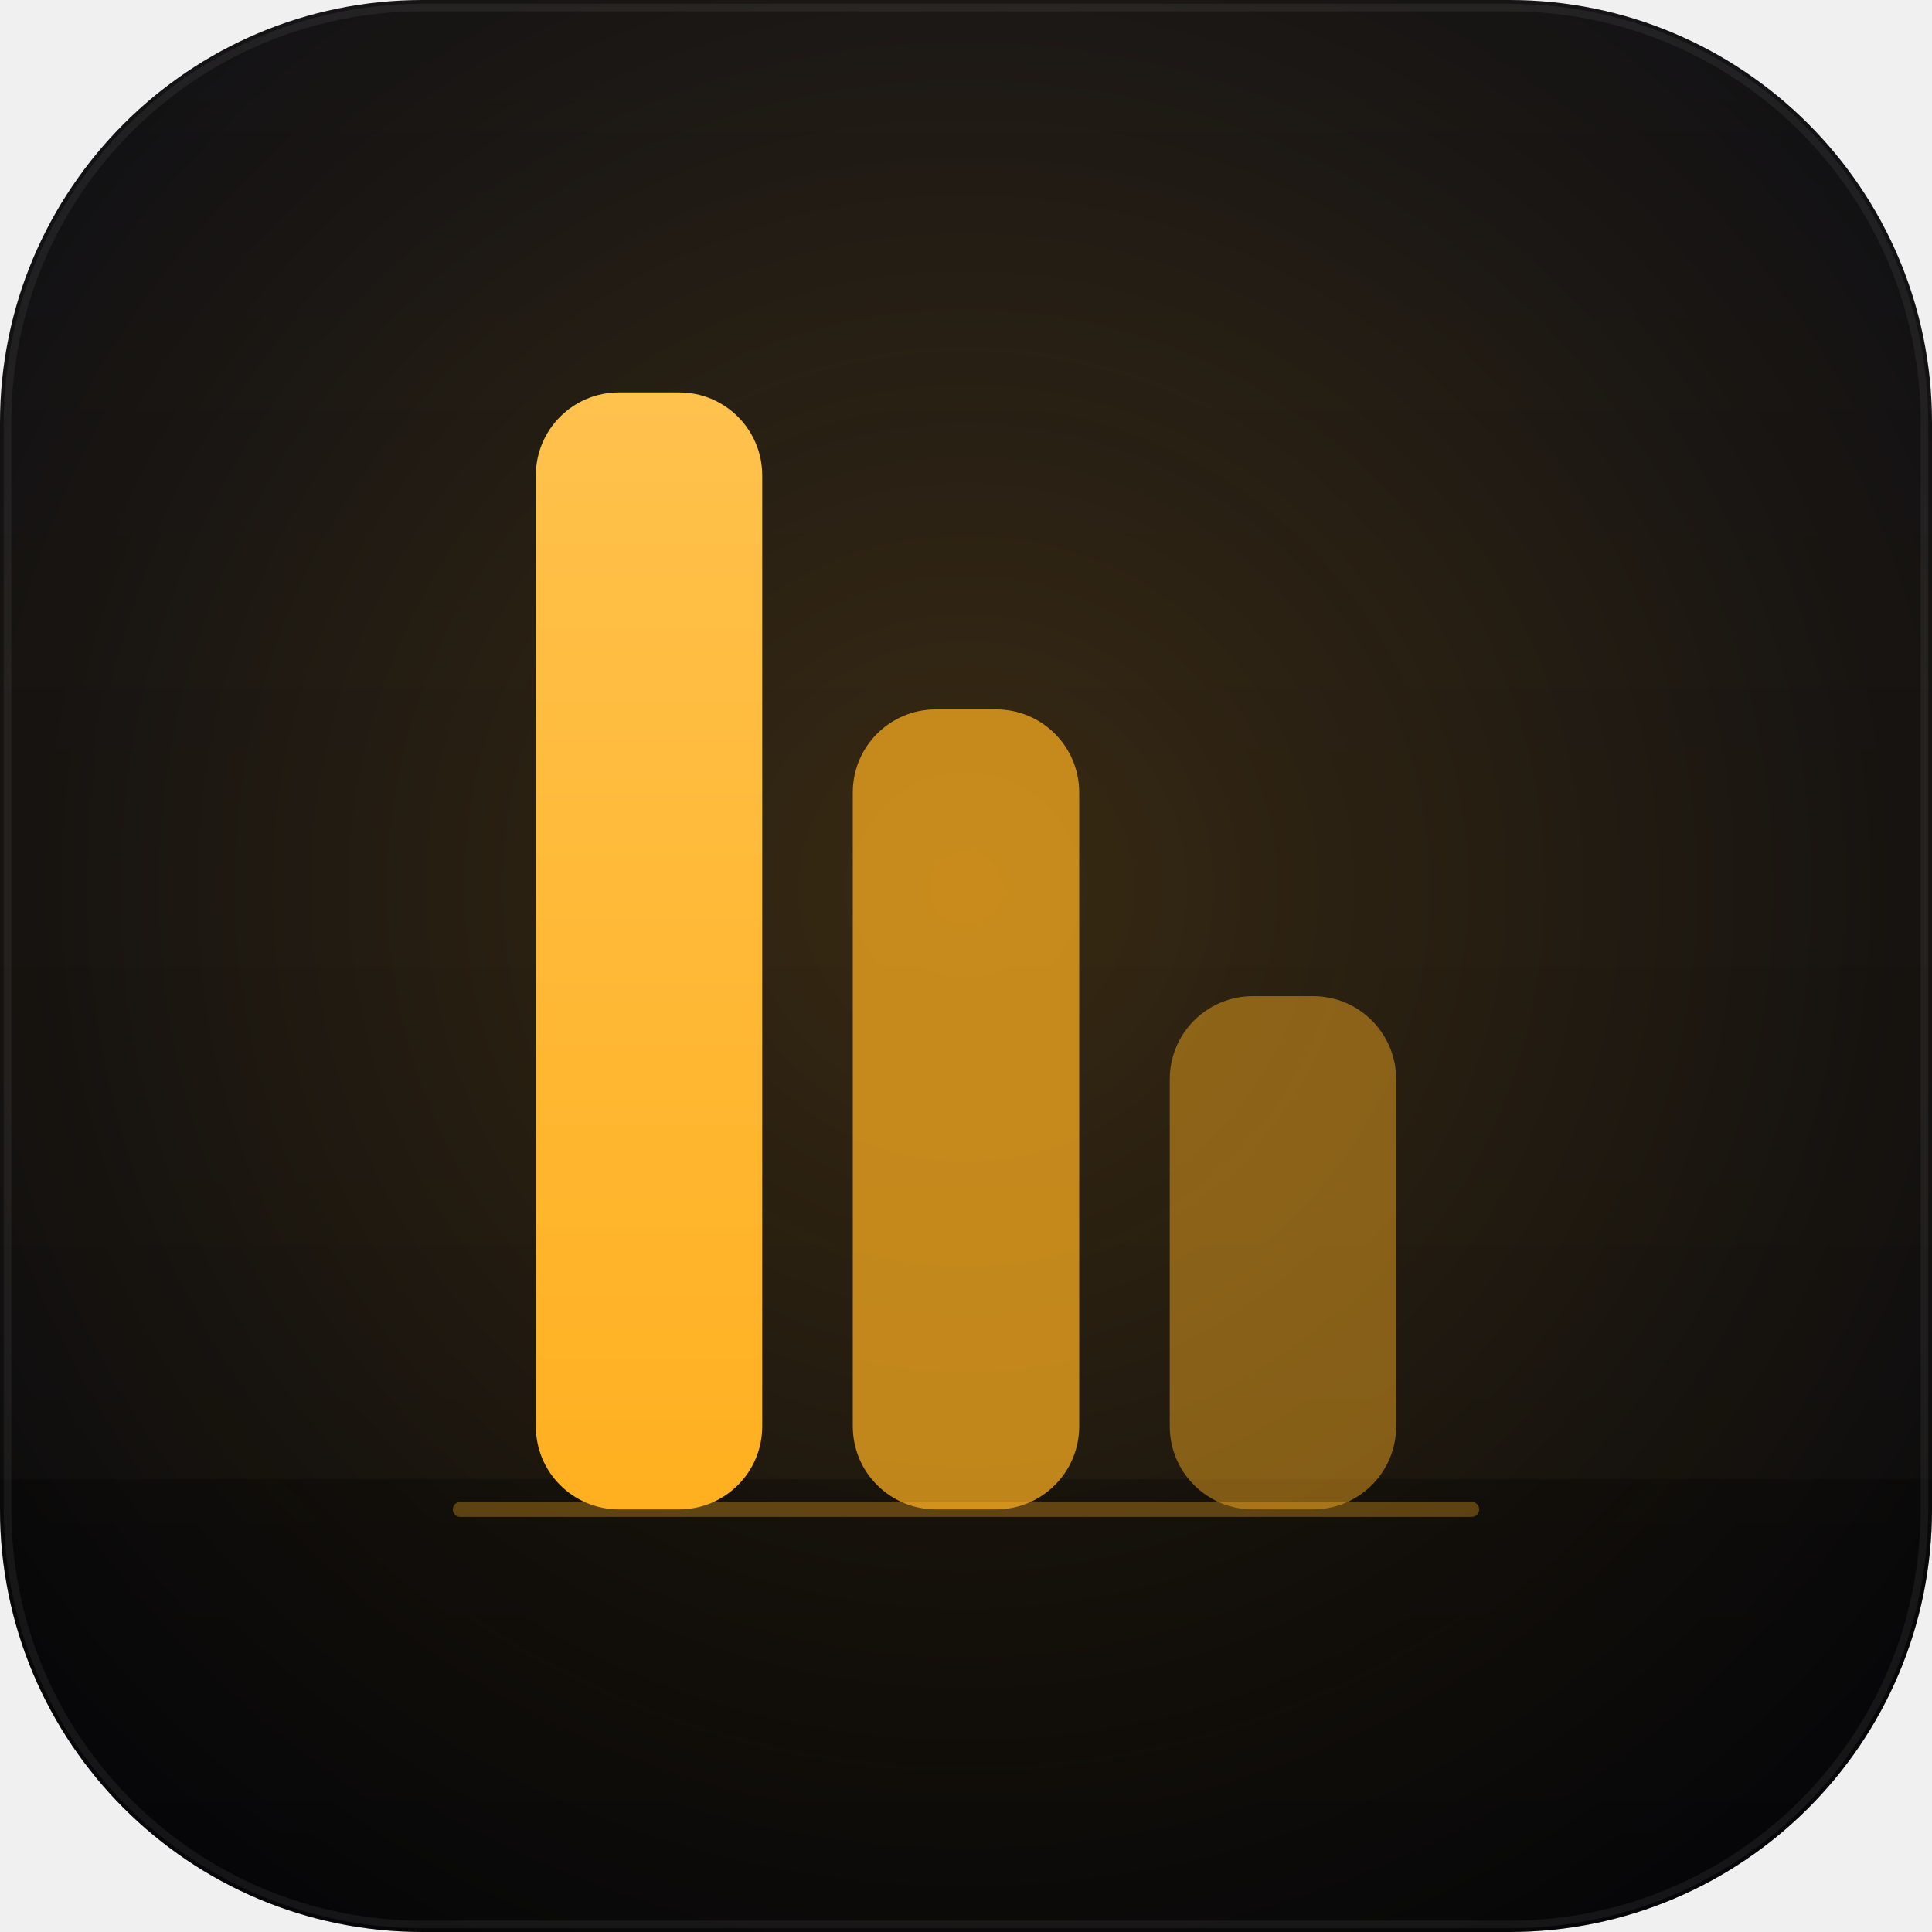
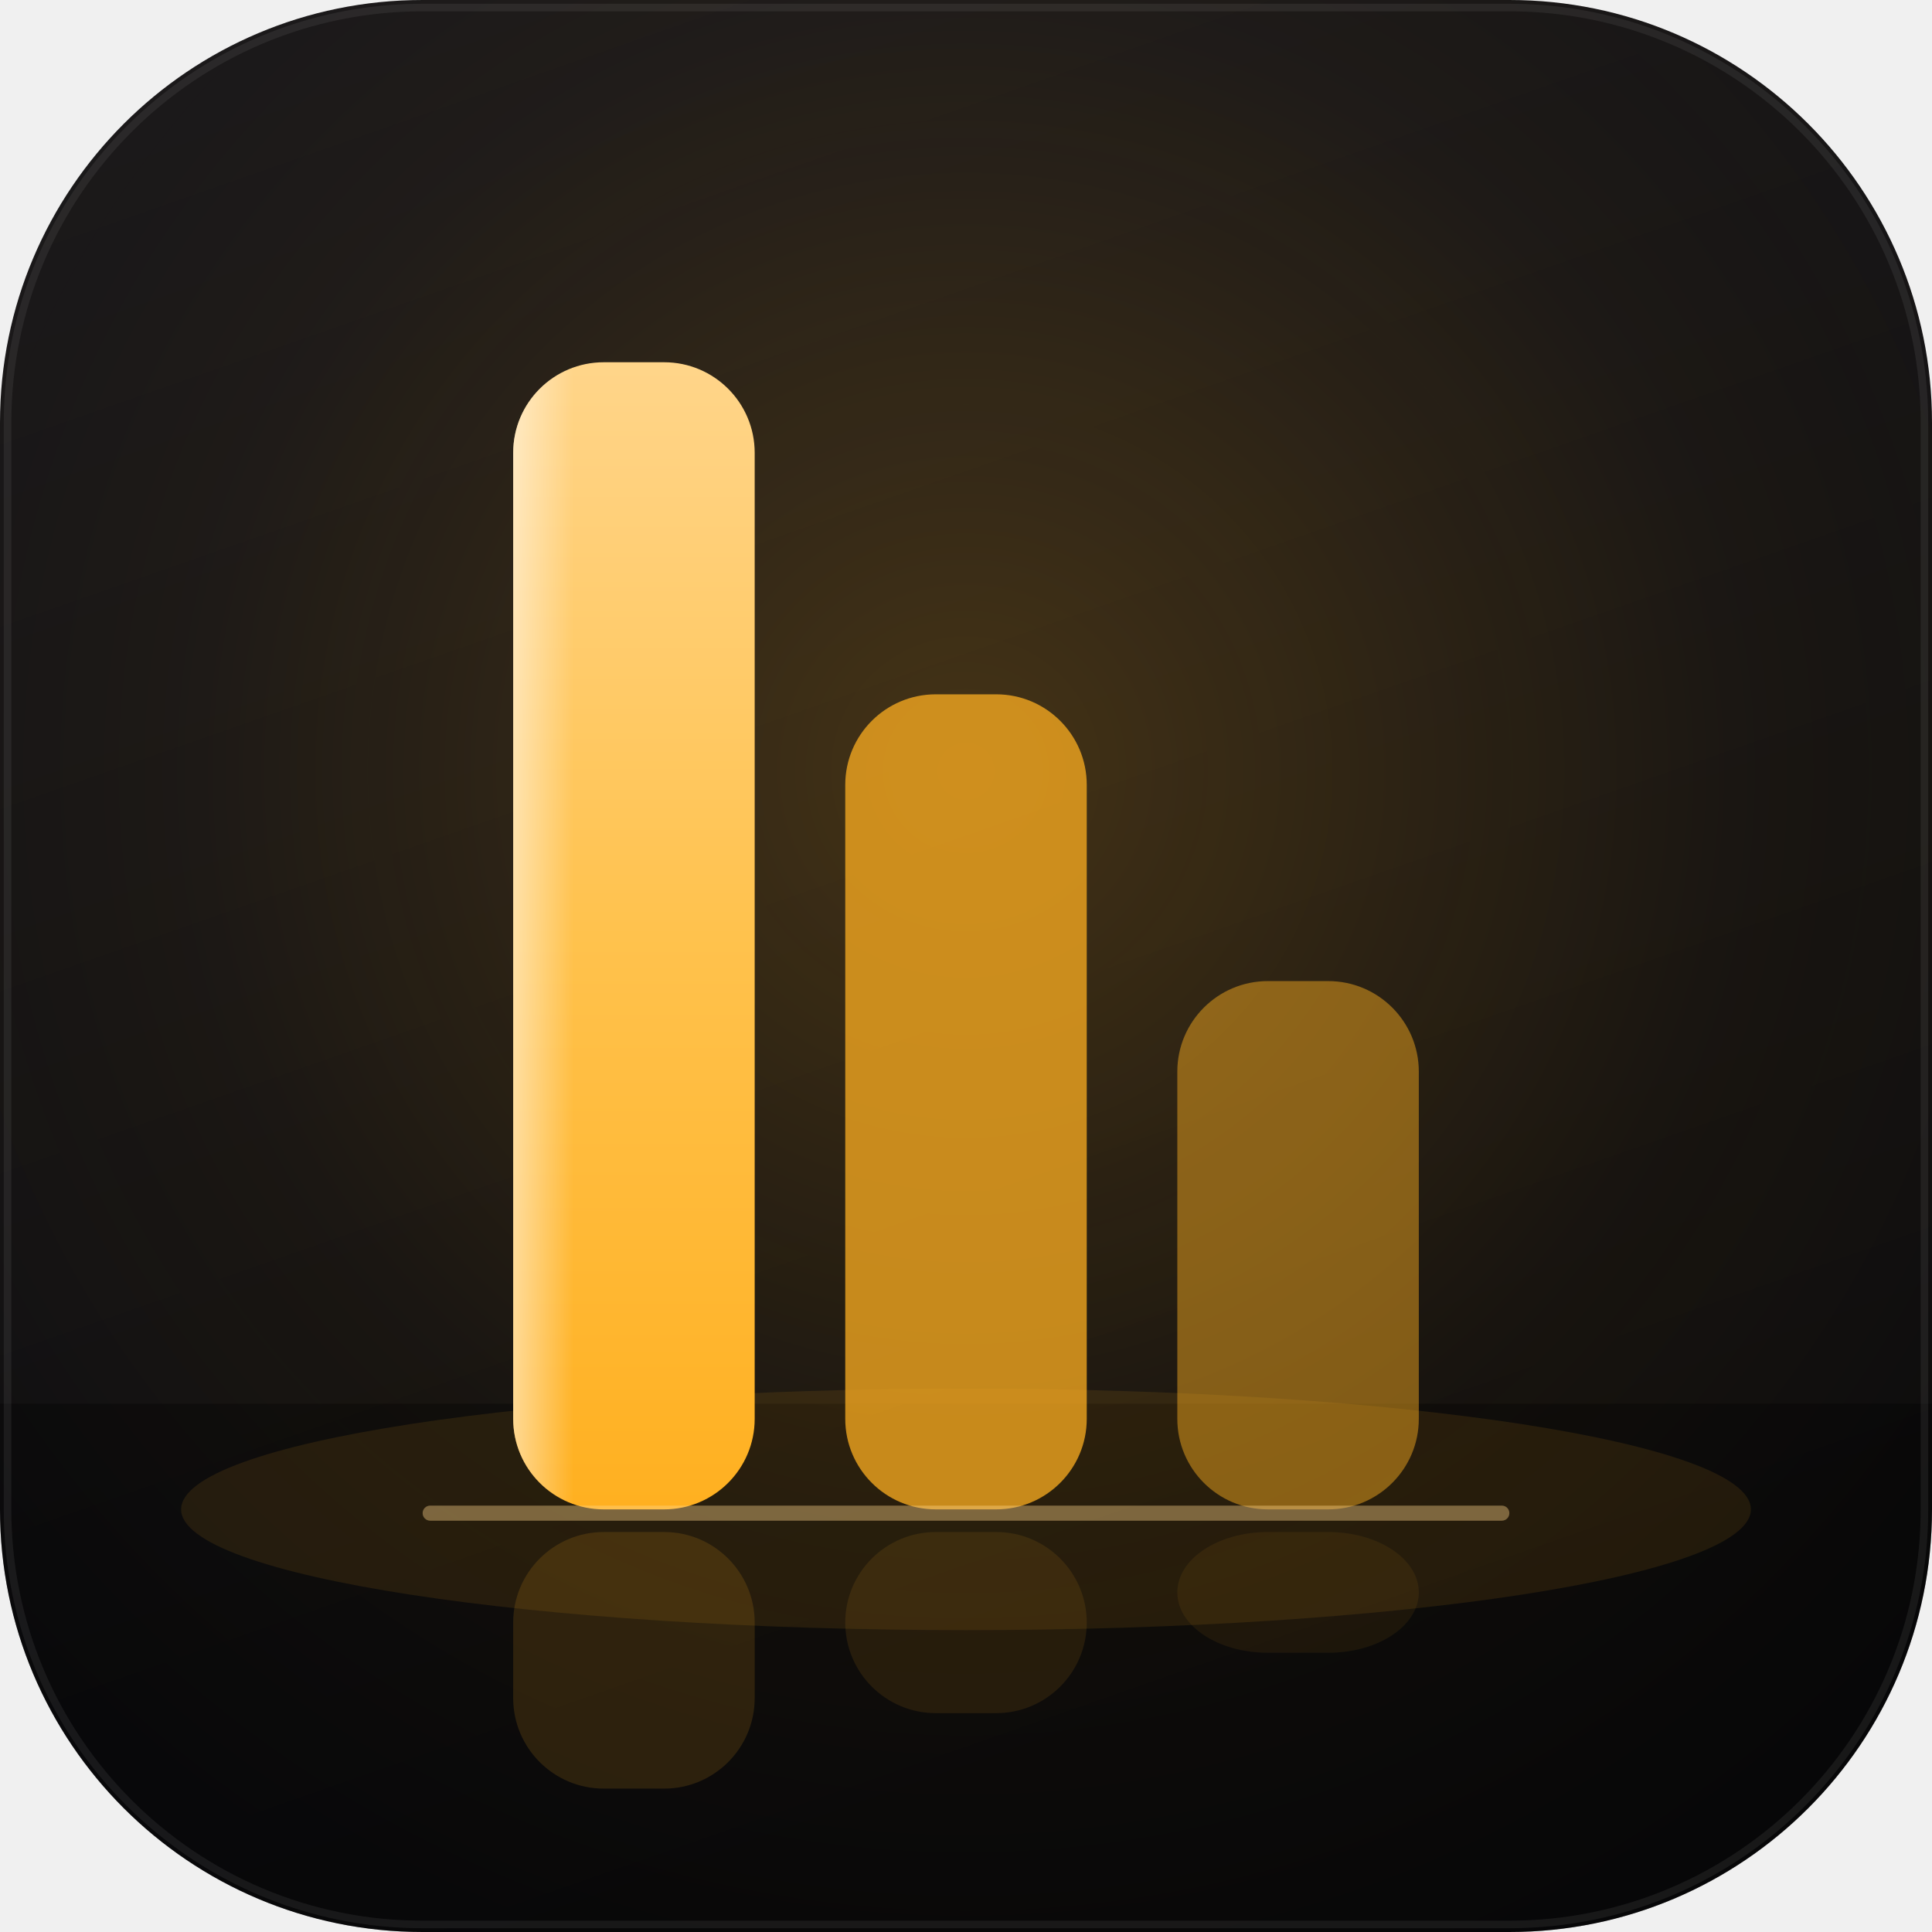
<svg xmlns="http://www.w3.org/2000/svg" width="256" height="256" viewBox="0 0 256 256" role="img" aria-label="Televoto">
  <defs>
-     <linearGradient id="tile" x1="0" y1="0" x2="0" y2="1">
-       <stop offset="0" stop-color="#101014" />
-       <stop offset="1" stop-color="#09090b" />
+     <linearGradient id="tile" x1="0" y1="0" x2="0.35" y2="1">
+       <stop offset="0" stop-color="#16161b" />
+       <stop offset="1" stop-color="#0a0a0c" />
    </linearGradient>
-     <radialGradient id="stagelight" cx="0.5" cy="0.46" r="0.62">
-       <stop offset="0" stop-color="#ffb020" stop-opacity="0.18" />
+     <radialGradient id="stagelight" cx="0.5" cy="0.4" r="0.66">
+       <stop offset="0" stop-color="#ffb020" stop-opacity="0.22" />
+       <stop offset="0.6" stop-color="#ffb020" stop-opacity="0.05" />
      <stop offset="1" stop-color="#ffb020" stop-opacity="0" />
    </radialGradient>
    <linearGradient id="mbar" x1="0" y1="0" x2="0" y2="1">
-       <stop offset="0" stop-color="#ffc24d" />
+       <stop offset="0" stop-color="#ffd58a" />
+       <stop offset="0.5" stop-color="#ffc24d" />
      <stop offset="1" stop-color="#ffb020" />
+     </linearGradient>
+     <linearGradient id="mbarEdge" x1="0" y1="0" x2="1" y2="0">
+       <stop offset="0" stop-color="#ffffff" stop-opacity="0.5" />
+       <stop offset="0.25" stop-color="#ffffff" stop-opacity="0" />
    </linearGradient>
    <clipPath id="round">
      <rect width="256" height="256" rx="56" />
    </clipPath>
  </defs>
  <g clip-path="url(#round)">
    <rect width="256" height="256" fill="url(#tile)" />
    <rect width="256" height="256" fill="url(#stagelight)" />
-     <rect x="0" y="196" width="256" height="60" fill="#000000" opacity="0.28" />
+     <rect x="0" y="186" width="256" height="70" fill="#000000" opacity="0.32" />
+     <ellipse cx="128" cy="200" rx="104" ry="16" fill="#ffb020" opacity="0.10" />
    <g>
-       <rect x="71" y="52" width="30" height="148" rx="11" fill="url(#mbar)" />
-       <rect x="113" y="94" width="30" height="106" rx="11" fill="#ffb020" opacity="0.72" />
-       <rect x="155" y="132" width="30" height="68" rx="11" fill="#ffb020" opacity="0.46" />
+       <rect x="68" y="48" width="32" height="152" rx="12" fill="url(#mbar)" />
+       <rect x="68" y="48" width="32" height="152" rx="12" fill="url(#mbarEdge)" />
+       <rect x="112" y="92" width="32" height="108" rx="12" fill="#ffb020" opacity="0.74" />
+       <rect x="156" y="130" width="32" height="70" rx="12" fill="#ffb020" opacity="0.46" />
    </g>
-     <rect x="60" y="199" width="136" height="2" rx="1" fill="#ffb020" opacity="0.32" />
+     <rect x="56" y="199.5" width="144" height="2" rx="1" fill="#ffd58a" opacity="0.4" />
+     <g opacity="0.14">
+       <rect x="68" y="203" width="32" height="34" rx="12" fill="#ffb020" />
+       <rect x="112" y="203" width="32" height="24" rx="12" fill="#ffb020" opacity="0.7" />
+       <rect x="156" y="203" width="32" height="16" rx="12" fill="#ffb020" opacity="0.5" />
+     </g>
  </g>
-   <rect x="1" y="1" width="254" height="254" rx="55" fill="none" stroke="#ffffff" stroke-opacity="0.06" />
+   <rect x="1" y="1" width="254" height="254" rx="55" fill="none" stroke="#ffffff" stroke-opacity="0.07" />
</svg>
